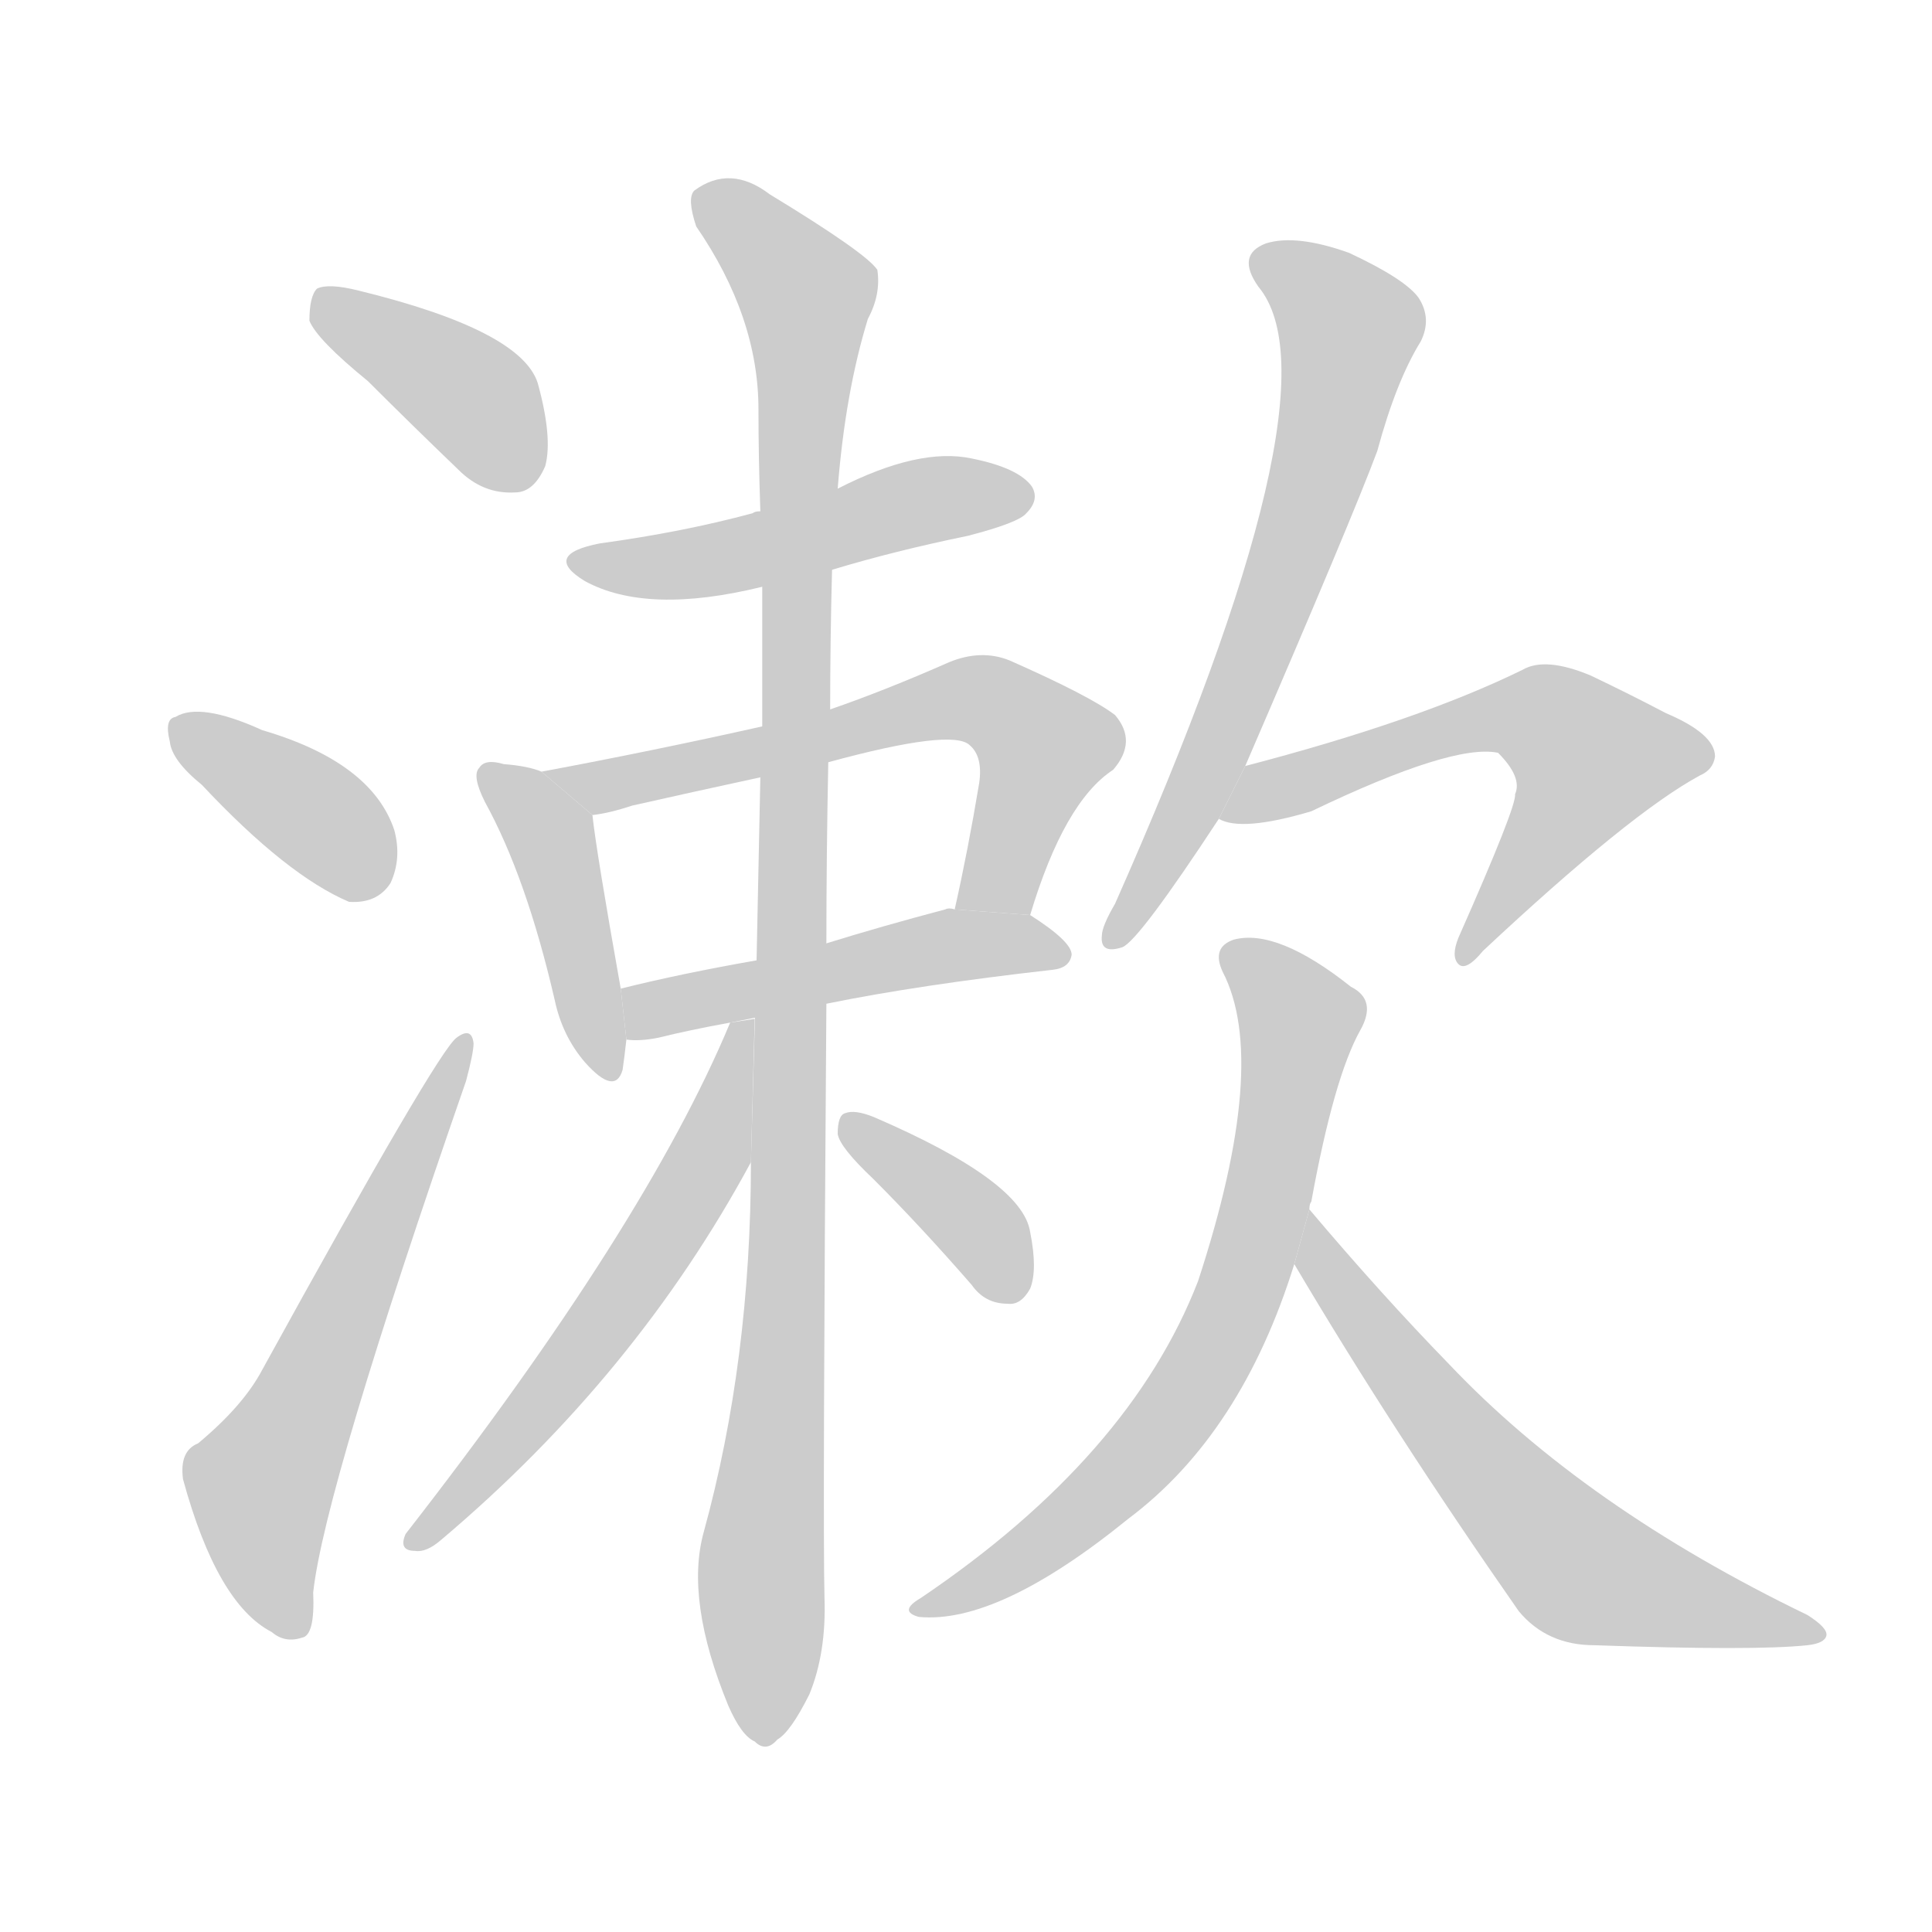
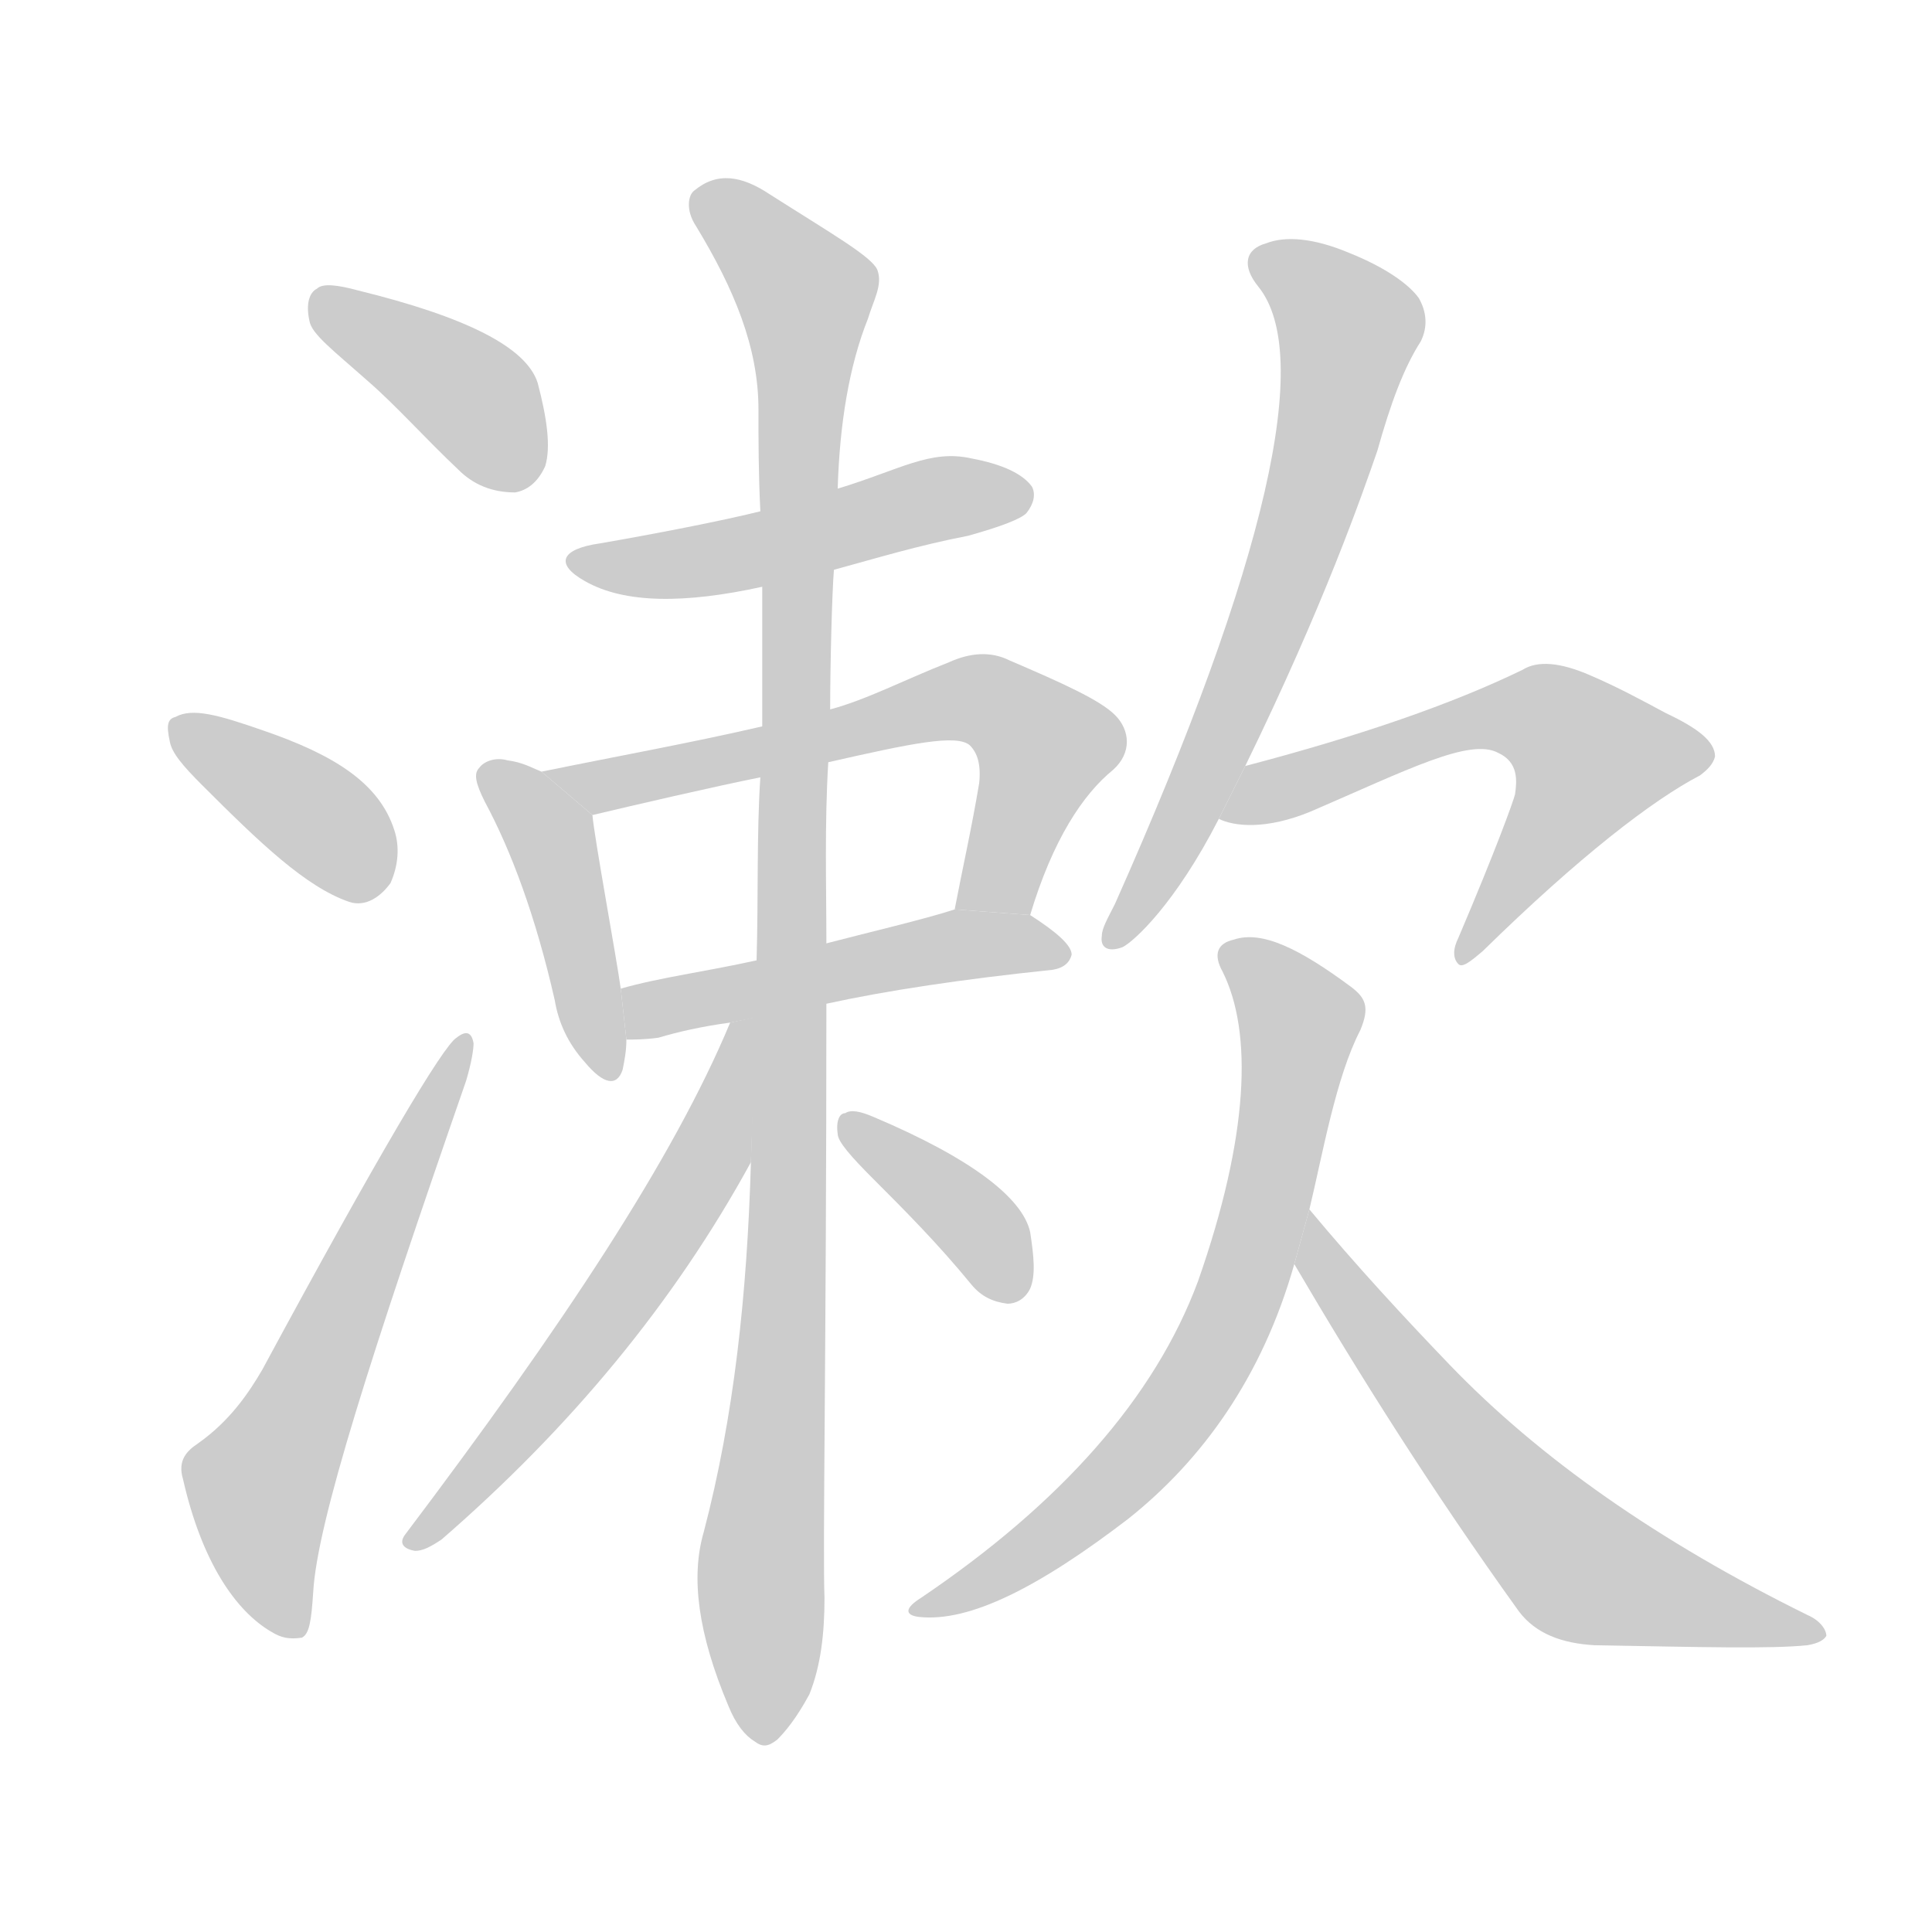
<svg xmlns="http://www.w3.org/2000/svg" xmlns:xlink="http://www.w3.org/1999/xlink" id="z28465" class="acjk" version="1.1" viewBox="0 0 1024 1024">
  <style>

@keyframes z28465k {
	from {
		stroke:#ccc;
		stroke-dashoffset:3334;
	}
	1% {
		stroke:#c00;
		stroke-dashoffset:3334;
	}
	75% {
		stroke:#c00;
		stroke-dashoffset:0;
	}
	to {
		stroke:#000;
	}
}
#z28465 path[clip-path] {
	animation:z28465k 1s linear both;
	stroke-dasharray:3334;
	stroke-width:128;
	stroke-linecap:round;
	fill:none;
}
#z28465 path[clip-path="url(#z28465c1)"] {animation-delay:1s;}
#z28465 path[clip-path="url(#z28465c2)"] {animation-delay:2s;}
#z28465 path[clip-path="url(#z28465c3)"] {animation-delay:3s;}
#z28465 path[clip-path="url(#z28465c4)"] {animation-delay:4s;}
#z28465 path[clip-path="url(#z28465c5)"] {animation-delay:5s;}
#z28465 path[clip-path="url(#z28465c6)"] {animation-delay:6s;}
#z28465 path[clip-path="url(#z28465c7)"] {animation-delay:7s;}
#z28465 path[clip-path="url(#z28465c8)"] {animation-delay:8s;}
#z28465 path[clip-path="url(#z28465c9)"] {animation-delay:9s;}
#z28465 path[clip-path="url(#z28465c10)"] {animation-delay:10s;}
#z28465 path[clip-path="url(#z28465c11)"] {animation-delay:11s;}
#z28465 path[clip-path="url(#z28465c12)"] {animation-delay:12s;}
#z28465 path[clip-path="url(#z28465c13)"] {animation-delay:13s;}
#z28465 path[clip-path="url(#z28465c14)"] {animation-delay:14s;}
#z28465 path {fill:#ccc;}

</style>
-   <path id="z28465d1" d="M195 202Q217 224 243 249Q256 262 273 261Q283 261 289 247Q293 232 285 203Q276 175 190 154Q174 150 168 153Q164 157 164 170Q168 180 195 202 Z" />
-   <path id="z28465d2" d="M107 416Q152 464 185 478Q200 479 207 468Q213 455 209 440Q197 404 139 387Q106 372 93 380Q87 381 90 393Q91 403 107 416 Z" />
-   <path id="z28465d3" d="M105 765Q95 769 97 784Q115 850 144 865Q151 871 160 868Q167 867 166 844Q172 789 247 573Q251 558 251 553Q250 544 242 550Q232 557 139 726Q129 745 105 765 Z" />
-   <path id="z28465d4" d="M441 302Q474 292 513 284Q540 277 544 272Q551 265 547 258Q540 248 515 243Q487 237 444 259L403 271Q400 271 399 272Q362 282 318 288Q287 294 310 308Q343 326 404 311L441 302 Z" />
-   <path id="z28465d5" d="M287 409Q280 406 267 405Q257 402 254 407Q250 411 257 425Q279 465 294 530Q298 549 310 563Q326 581 330 567Q331 560 332 551L329 524Q316 451 314 432L287 409 Z" />
-   <path id="z28465d6" d="M546 485Q564 425 590 408Q603 393 591 379Q578 369 535 350Q520 344 503 351Q469 366 440 376L404 385Q346 398 287 409L314 432Q323 431 335 427Q366 420 403 412L439 404Q505 386 514 395Q521 401 519 415Q513 451 506 482L546 485 Z" />
-   <path id="z28465d7" d="M438 532Q487 522 558 514Q567 513 568 506Q568 499 546 485L506 482Q503 481 501 482Q467 491 438 500L401 509Q361 516 329 524L332 551Q339 552 349 550Q365 546 387 542L438 532 Z" />
-   <path id="z28465d8" d="M398 616Q398 721 373 812Q363 848 386 904Q393 920 400 923Q406 929 412 922Q419 918 429 898Q438 876 437 847Q436 808 438 532L438 500Q438 454 439 404L440 376Q440 340 441 302L444 259Q448 208 460 169Q467 156 465 143Q459 134 408 103Q387 87 368 101Q364 105 369 120Q402 168 402 217Q402 242 403 271L404 311Q404 347 404 385L403 412Q402 458 401 509L398 616 Z" />
-   <path id="z28465d9" d="M387 542Q342 650 215 813Q211 822 220 822Q226 823 234 816Q337 729 398 616L400 540L387 542 Z" />
-   <path id="z28465d10" d="M463 625Q488 650 515 681Q522 691 534 691Q541 692 546 683Q550 673 546 653Q542 626 463 592Q453 588 448 590Q444 591 444 601Q445 608 463 625 Z" />
-   <path id="z28465d11" d="M660 406Q717 274 730 239Q740 202 753 181Q759 169 752 158Q745 148 715 134Q687 124 671 129Q655 135 667 152Q712 206 591 479Q584 491 584 496Q583 506 595 502Q604 498 646 434L660 406 Z" />
-   <path id="z28465d12" d="M646 434Q658 441 695 430Q770 394 794 399Q807 412 803 421Q804 427 773 497Q769 507 773 511Q777 515 786 504Q864 431 901 411Q908 408 909 401Q909 389 883 378Q864 368 843 358Q819 348 807 355Q752 382 660 406L646 434 Z" />
-   <path id="z28465d13" d="M694 641Q694 638 695 637Q707 571 721 546Q730 530 716 523Q677 492 654 498Q642 502 648 515Q673 563 635 679Q599 772 488 847Q476 854 487 857Q529 861 598 805Q658 760 686 670L694 641 Z" />
-   <path id="z28465d14" d="M686 670Q738 758 805 854Q820 872 845 872Q930 875 958 872Q967 871 968 867Q969 863 958 856Q840 799 768 723Q732 686 694 641L686 670 Z" />
+   <path id="z28465d1" d="M195 202C210 215 225 232 243 249C251 257 261 261 273 261C279 260 285 256 289 247C292 237 290 222 285 203C279 184 247 168 190 154C179 151 171 150 168 153C164 155 162 161 164 170C165 177 177 186 195 202 Z" />
+   <path id="z28465d2" d="M107 416C138 447 162 470 185 478C194 481 202 475 207 468C211 459 212 449 209 440C201 415 177 400 139 387C116 379 102 375 93 380C89 381 88 384 90 393C91 399 97 406 107 416 Z" />
+   <path id="z28465d3" d="M105 765C99 769 94 774 97 784C107 828 125 854 144 865C149 868 153 869 160 868C164 866 165 859 166 844C168 807 197 717 247 573C250 563 251 556 251 553C250 547 247 546 242 550C235 554 200 613 139 726C132 738 122 753 105 765 Z" />
+   <path id="z28465d4" d="M442 302C464 296 487 289 513 284C531 279 541 275 544 272C548 267 549 262 547 258C542 251 531 246 515 243C493 238 477 249 444 259L403 271C383 276 347 283 318 288C297 291 294 299 310 308C331 320 363 320 404 311 Z" />
+   <path id="z28465d5" d="M287 409C282 407 277 404 269 403C262 401 256 404 254 407C251 410 252 415 257 425C271 451 284 486 294 530C296 542 301 553 310 563C320 575 327 576 330 567C331 562 332 557 332 551L329 524C327 509 315 444 314 432 Z" />
+   <path id="z28465d6" d="M546 485C558 445 574 421 590 408C600 399 599 387 591 379C583 371 563 362 535 350C525 345 514 346 503 351C480 360 459 371 440 376L404 385C365 394 326 401 287 409L314 432C335 427 378 417 403 412L439 404C483 394 507 389 514 395C518 399 520 405 519 415C515 439 510 461 506 482 Z" />
+   <path id="z28465d7" d="M438 532C470 525 510 519 558 514C564 513 567 510 568 506C568 501 560 494 546 485L506 482C491 487 457 495 438 500L401 509C374 515 350 518 329 524L332 551C336 551 342 551 349 550C359 547 372 544 387 542 Z" />
+   <path id="z28465d8" d="M398 616C396 686 389 751 373 812C366 836 370 866 386 904C390 914 395 920 400 923C404 926 407 926 412 922C416 918 422 911 429 898C435 883 437 866 437 847C436 821 438 716 438 532L438 500C438 469 437 437 439 404L440 376C440 352 441 314 442 302L444 259C445 225 450 194 460 169C463 159 468 151 465 143C462 136 441 124 408 103C393 93 380 91 368 101C365 103 363 111 369 120C389 153 402 184 402 217C402 233 402 251 403 271L404 311C404 335 404 360 404 385L403 412C401 442 402 475 401 509 Z" />
+   <path id="z28465d9" d="M387 542C357 614 298 703 215 813C211 818 214 821 220 822C224 822 228 820 234 816C302 757 357 691 398 616L401 539 Z" />
+   <path id="z28465d10" d="M463 625C479 641 497 659 515 681C520 687 526 690 534 691C538 691 543 689 546 683C549 676 548 666 546 653C542 635 515 614 463 592C456 589 451 588 448 590C445 590 443 594 444 601C444 605 451 613 463 625 Z" />
+   <path id="z28465d11" d="M660 406C702 320 722 262 730 239C737 214 744 195 753 181C757 173 756 165 752 158C747 151 735 142 715 134C696 126 681 125 671 129C660 132 658 141 667 152C696 188 672 297 591 479C587 487 584 492 584 496C583 502 587 505 595 502C601 499 623 479 646 434 Z" />
+   <path id="z28465d12" d="M646 434C654 438 671 440 695 430C746 408 779 391 794 399C805 404 804 414 803 421C802 425 793 450 773 497C770 503 770 508 773 511C775 513 779 510 786 504C837 454 876 424 901 411C905 408 908 405 909 401C909 393 900 386 883 378C870 371 857 364 843 358C827 351 815 350 807 355C770 373 721 390 660 406 Z" />
+   <path id="z28465d13" d="M694 641C701 612 708 571 721 546C726 534 724 529 716 523C689 503 669 493 654 498C645 500 643 506 648 515C664 547 662 602 635 679C612 741 562 797 488 847C480 852 479 856 487 857C514 860 551 841 598 805C637 774 669 730 686 670 Z" />
+   <path id="z28465d14" d="M686 670C720 728 759 790 805 854C814 866 828 871 845 872C901 873 939 874 958 872C964 871 967 869 968 867C968 864 965 859 958 856C879 817 816 773 768 723C744 698 719 671 694 641 Z" />
  <defs>
    <clipPath id="z28465c1">
      <use xlink:href="#z28465d1" />
    </clipPath>
    <clipPath id="z28465c2">
      <use xlink:href="#z28465d2" />
    </clipPath>
    <clipPath id="z28465c3">
      <use xlink:href="#z28465d3" />
    </clipPath>
    <clipPath id="z28465c4">
      <use xlink:href="#z28465d4" />
    </clipPath>
    <clipPath id="z28465c5">
      <use xlink:href="#z28465d5" />
    </clipPath>
    <clipPath id="z28465c6">
      <use xlink:href="#z28465d6" />
    </clipPath>
    <clipPath id="z28465c7">
      <use xlink:href="#z28465d7" />
    </clipPath>
    <clipPath id="z28465c8">
      <use xlink:href="#z28465d8" />
    </clipPath>
    <clipPath id="z28465c9">
      <use xlink:href="#z28465d9" />
    </clipPath>
    <clipPath id="z28465c10">
      <use xlink:href="#z28465d10" />
    </clipPath>
    <clipPath id="z28465c11">
      <use xlink:href="#z28465d11" />
    </clipPath>
    <clipPath id="z28465c12">
      <use xlink:href="#z28465d12" />
    </clipPath>
    <clipPath id="z28465c13">
      <use xlink:href="#z28465d13" />
    </clipPath>
    <clipPath id="z28465c14">
      <use xlink:href="#z28465d14" />
    </clipPath>
  </defs>
  <path pathLength="3333" clip-path="url(#z28465c1)" d="M171 158L282 252" />
  <path pathLength="3333" clip-path="url(#z28465c2)" d="M94 385L202 468" />
-   <path pathLength="3333" clip-path="url(#z28465c3)" d="M155 862L137 784L244 555" />
+   <path pathLength="3333" clip-path="url(#z28465c3)" d="M104 780L140 808L244 555" />
  <path pathLength="3333" clip-path="url(#z28465c4)" d="M308 297L541 259" />
  <path pathLength="3333" clip-path="url(#z28465c5)" d="M261 413L290 440L323 565" />
  <path pathLength="3333" clip-path="url(#z28465c6)" d="M297 411L521 371L557 405L517 481" />
  <path pathLength="3333" clip-path="url(#z28465c7)" d="M337 543L563 504" />
  <path pathLength="3333" clip-path="url(#z28465c8)" d="M372 103L430 170L406 920" />
  <path pathLength="3333" clip-path="url(#z28465c9)" d="M394 548L358 644L222 816" />
  <path pathLength="3333" clip-path="url(#z28465c10)" d="M452 597L534 686" />
  <path pathLength="3333" clip-path="url(#z28465c11)" d="M670 138L715 170L707 221L591 496" />
  <path pathLength="3333" clip-path="url(#z28465c12)" d="M654 430L822 381L854 416L776 503" />
  <path pathLength="3333" clip-path="url(#z28465c13)" d="M652 503L690 546L650 701L585 791L492 853" />
  <path pathLength="3333" clip-path="url(#z28465c14)" d="M694 651L837 831L957 865" />
</svg>
